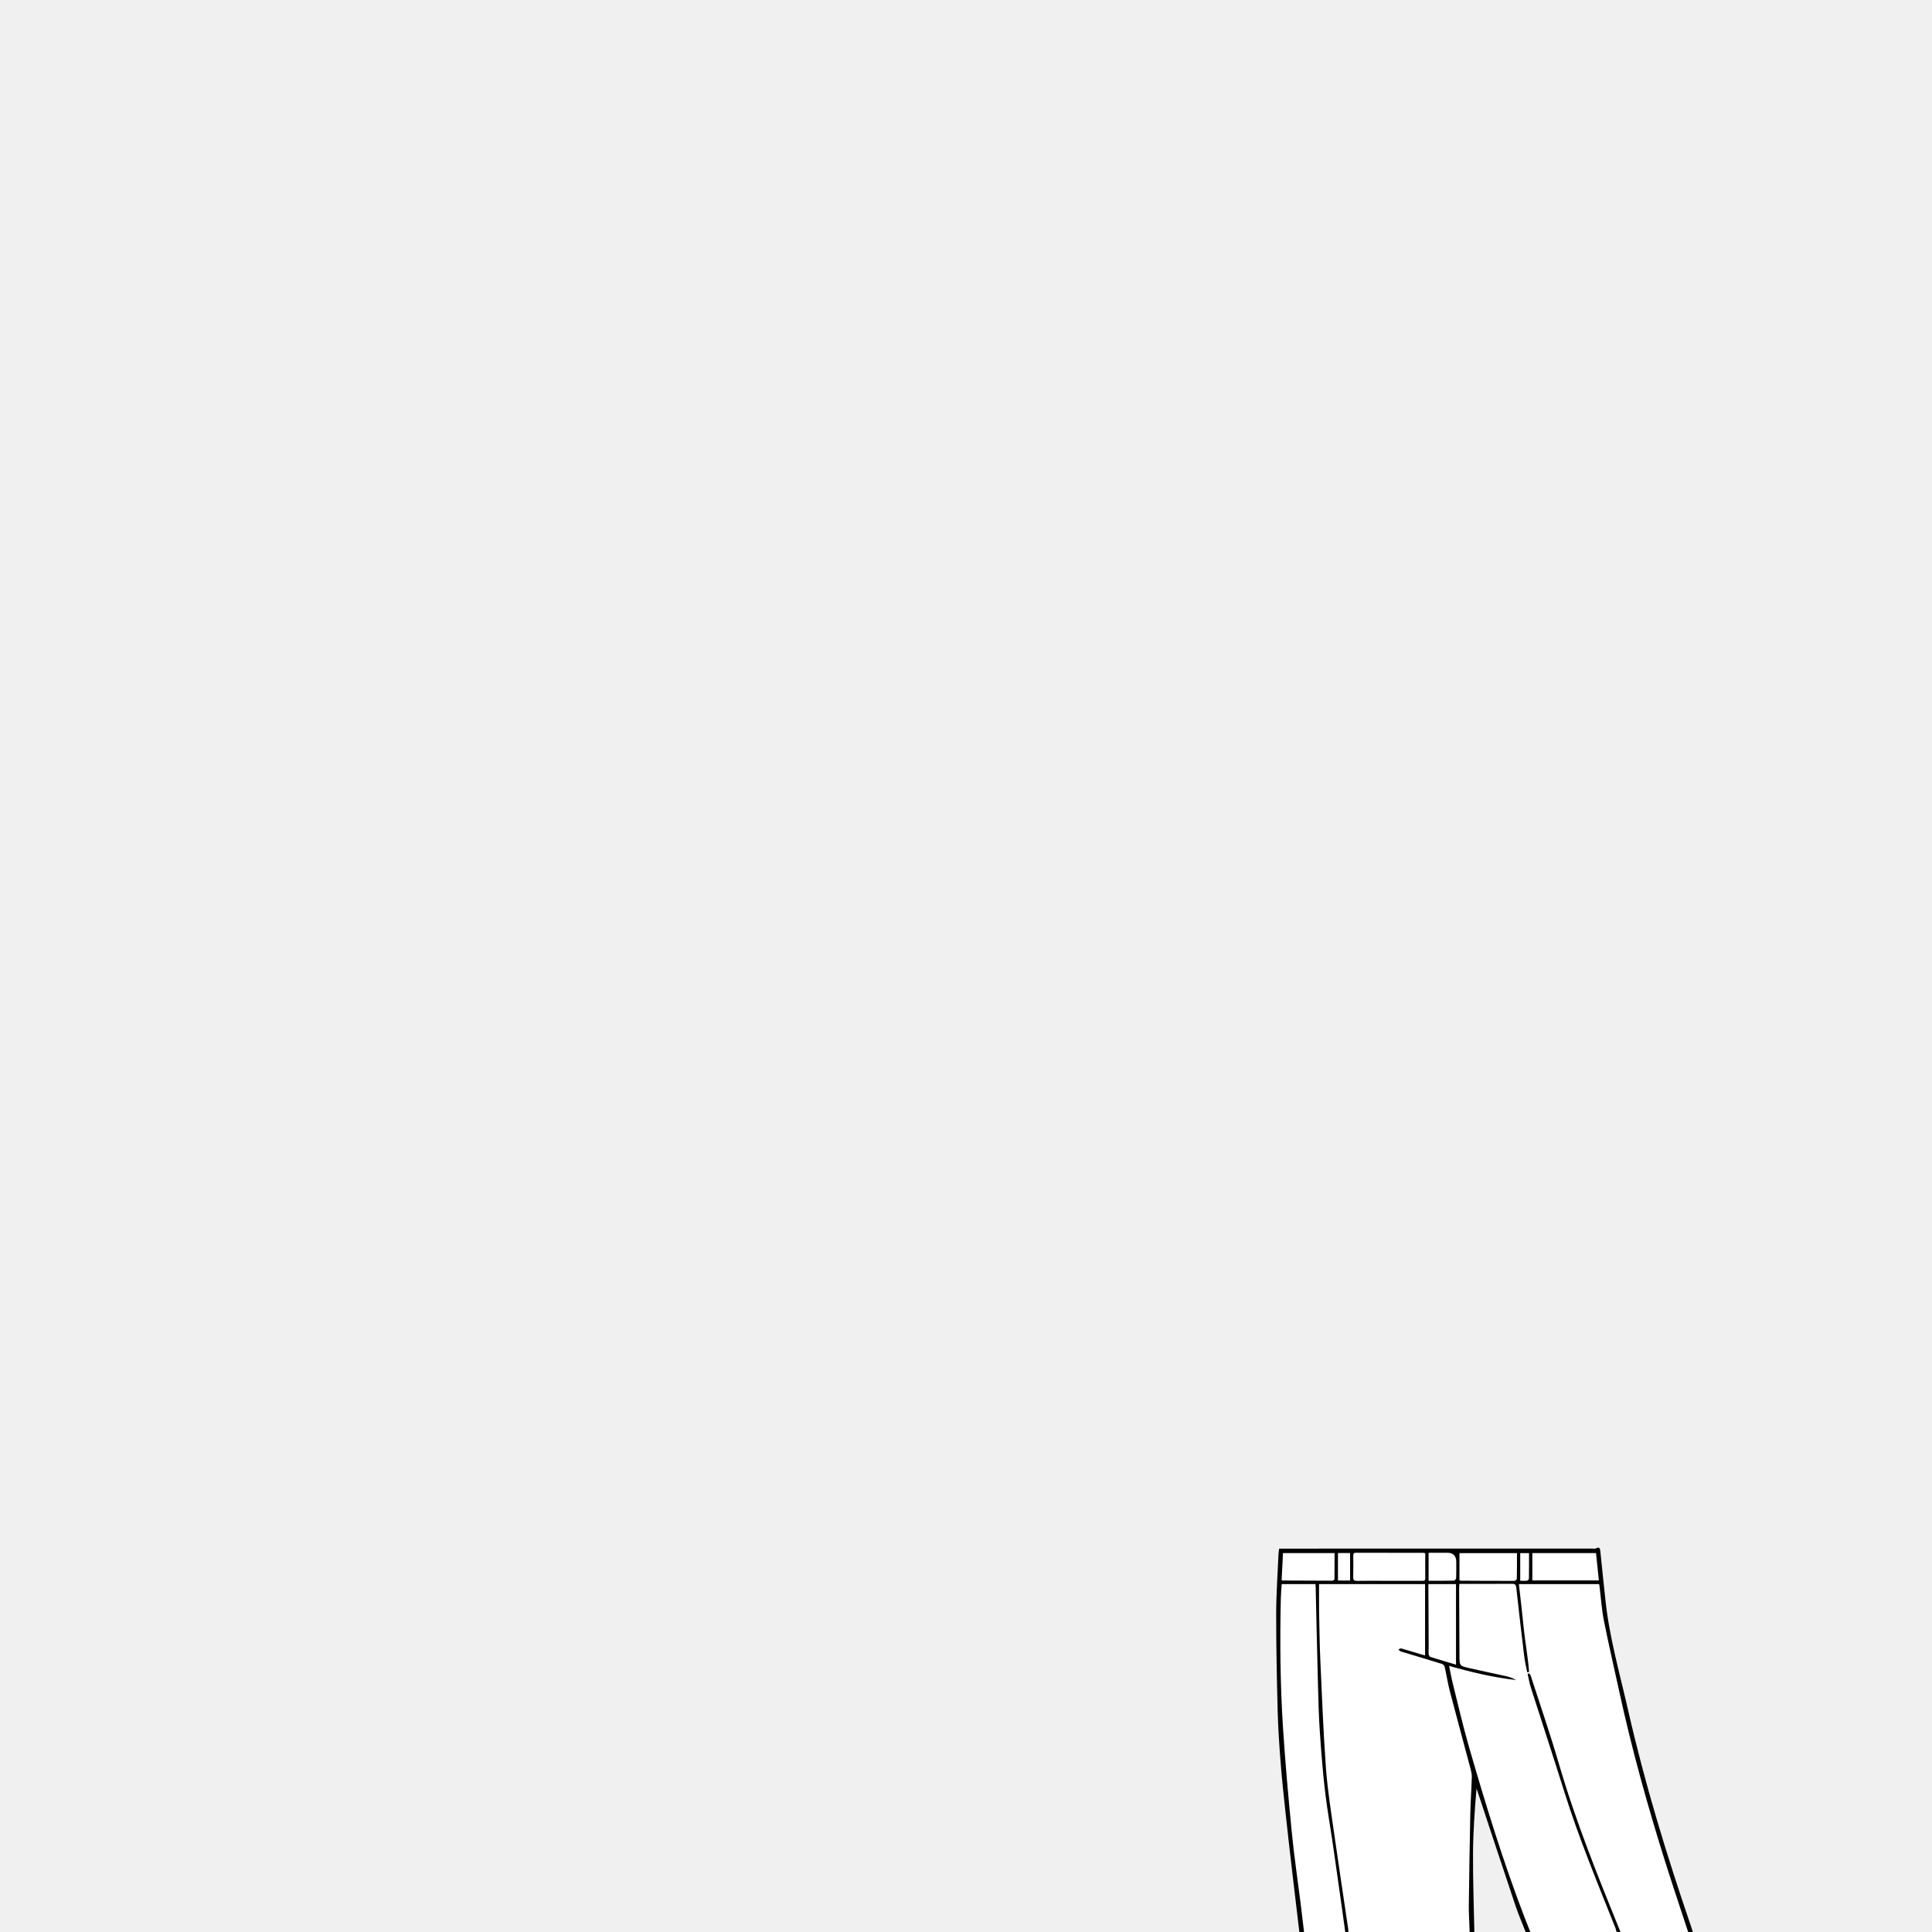
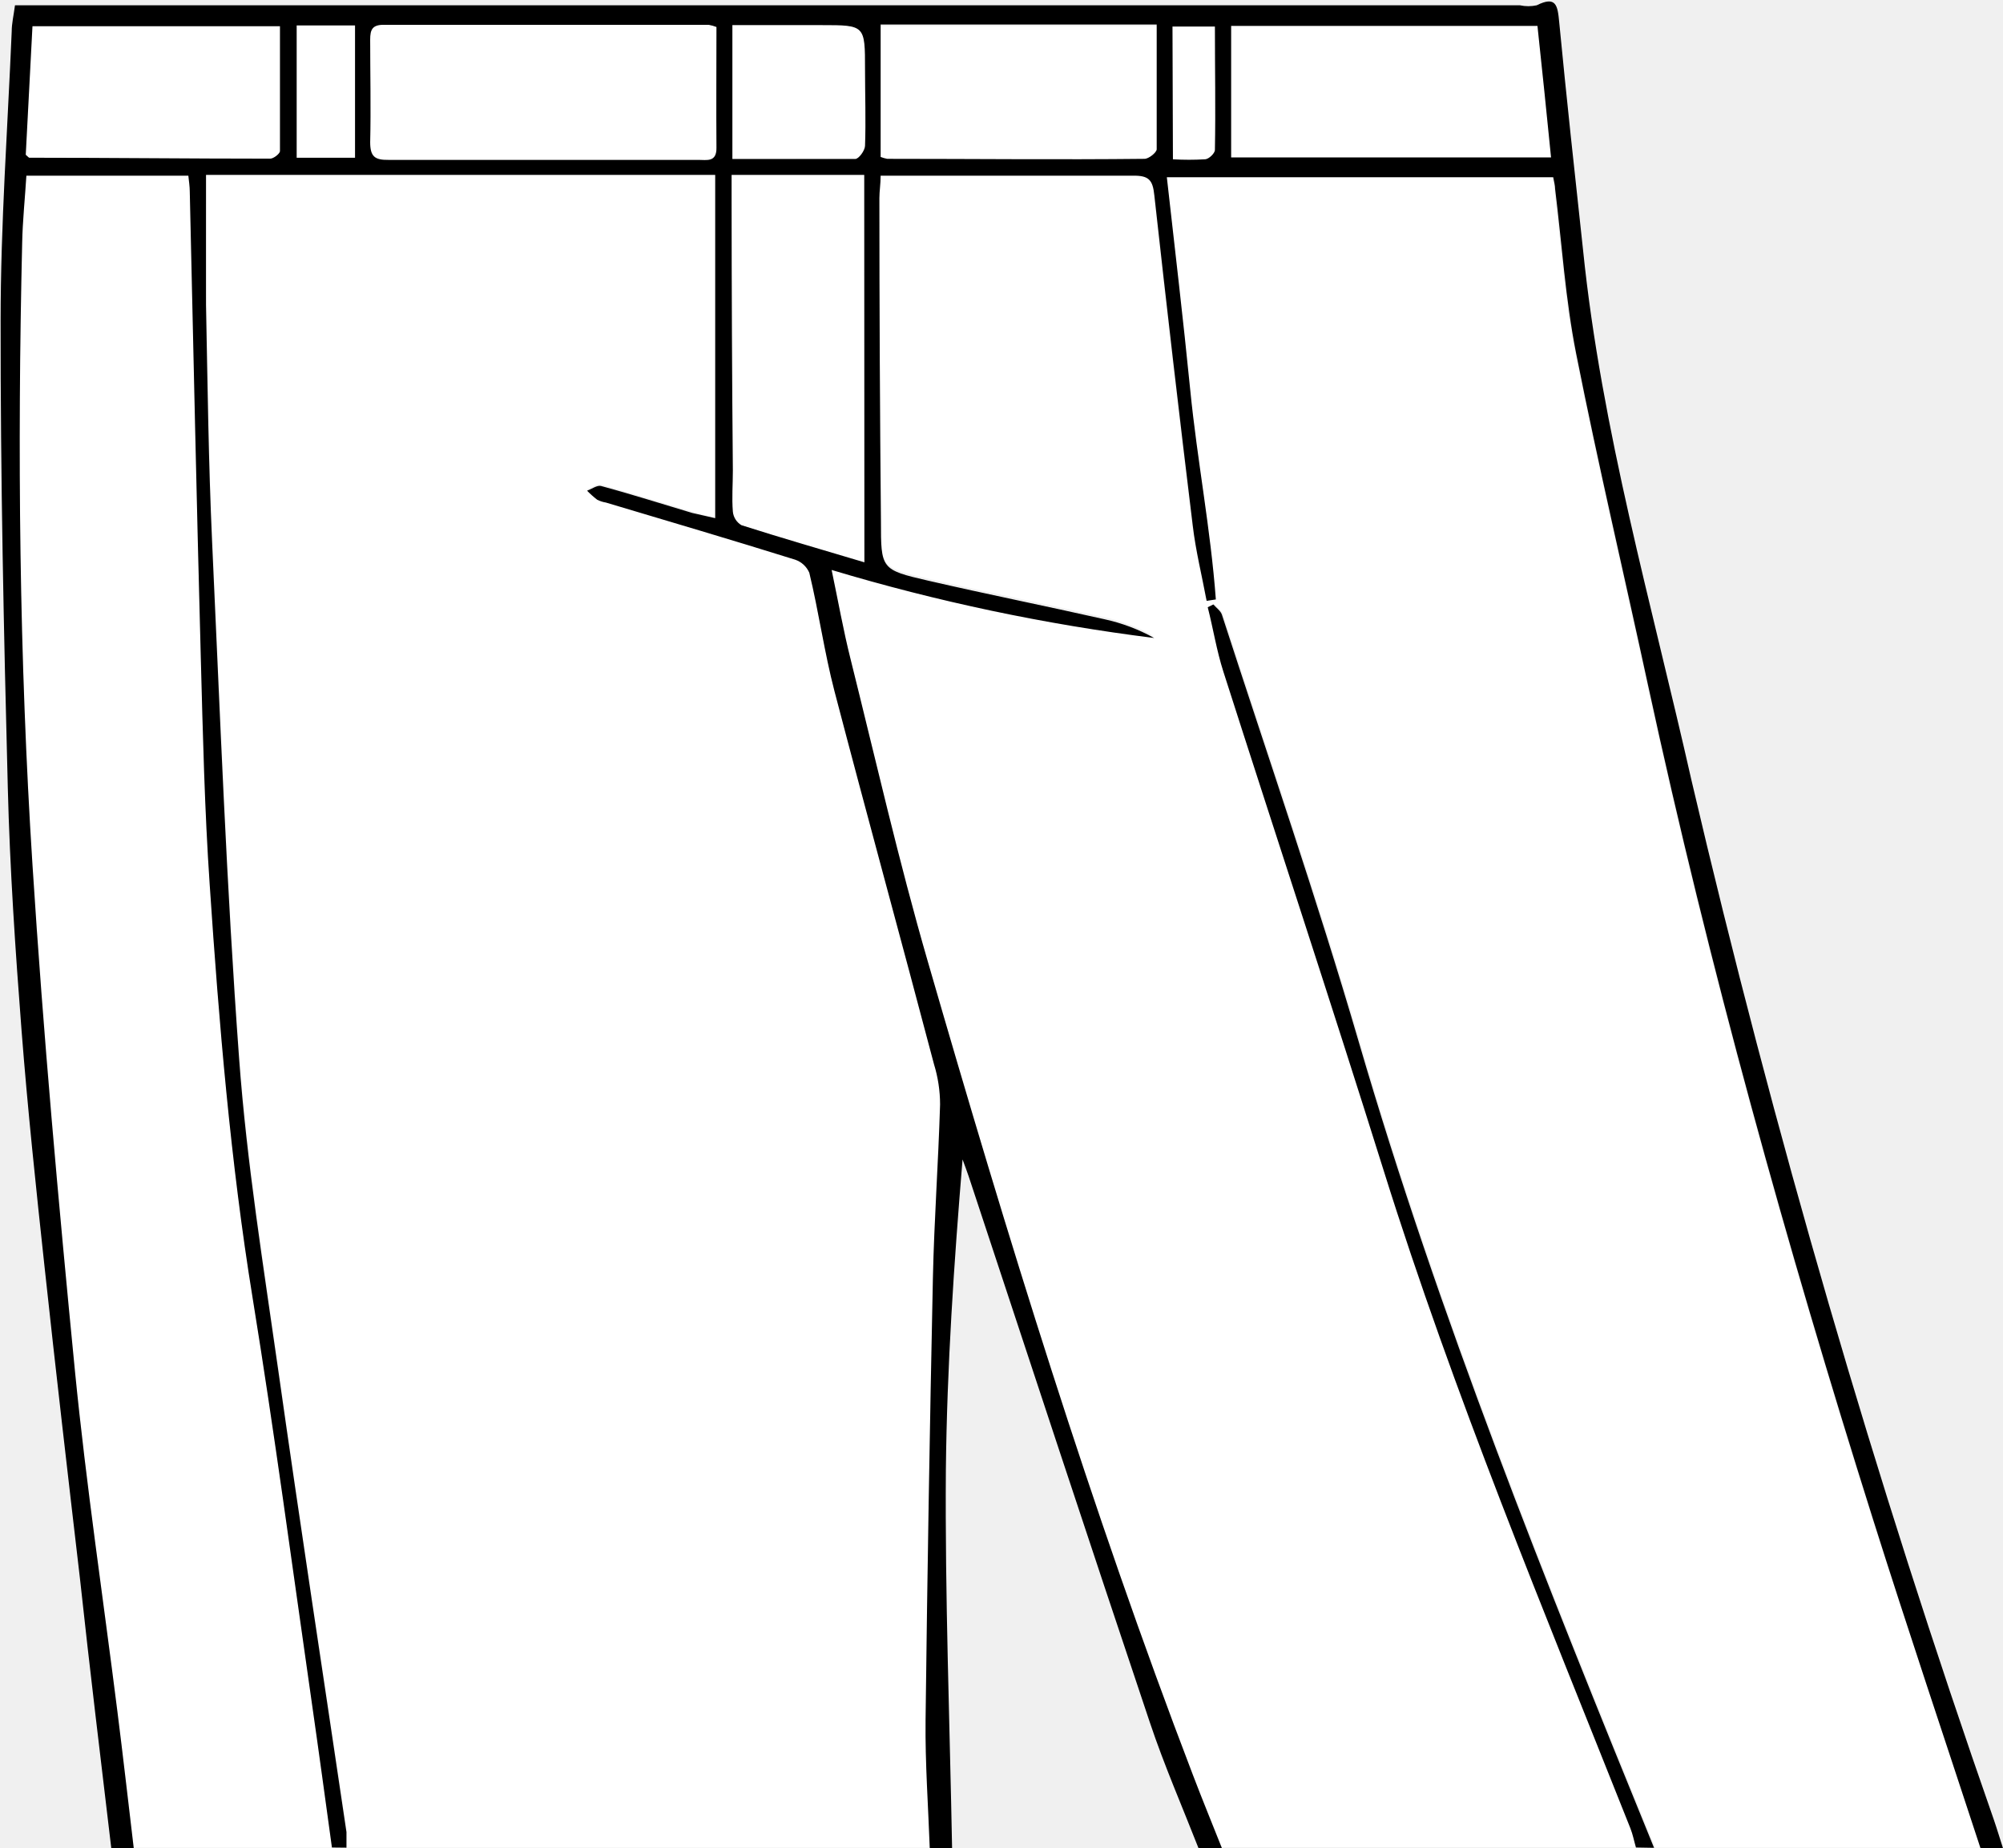
- <svg xmlns="http://www.w3.org/2000/svg" id="_슬렉스" data-name="슬렉스" viewBox="0 0 595.2 595.2">
+ <svg xmlns="http://www.w3.org/2000/svg" id="슬렉스" viewBox="0 0 128.35 118.41">
  <defs>
-     <style>
-       .cls-1 {
-         fill: #fff;
-       }
-     </style>
+     <style>.cls-1{fill:#fff;}</style>
  </defs>
-   <g id="_색" data-name="색">
-     <path class="cls-1" d="M520.08,595.2h-20.84c-6.92-17-13.78-34.02-18.93-51.68-2.68-9.19-5.81-18.24-8.75-27.35-.08-.26-.37-.45-.56-.67-.12,.06-.24,.12-.36,.18,.31,1.38,.53,2.78,.96,4.12,3.41,10.68,6.93,21.32,10.28,32.02,4.49,14.34,10.26,28.19,15.8,42.13,.16,.4,.25,.82,.37,1.24h-26.59c-.63-1.59-1.28-3.17-1.89-4.77-6.54-17.11-11.91-34.6-16.99-52.18-1.84-6.39-3.33-12.89-4.95-19.35-.46-1.82-.78-3.68-1.21-5.7,6.84,1.94,13.66,3.59,20.68,4.36-1.02-.57-2.08-.95-3.18-1.2-3.77-.85-7.57-1.61-11.34-2.48-2.97-.69-2.95-.75-2.96-3.79-.03-6.9-.07-13.81-.1-20.71,0-.46,.05-.91,.07-1.44,5.5,0,10.85,.02,16.2-.02,.98,0,1.25,.29,1.35,1.26,.77,7.06,1.59,14.11,2.45,21.16,.2,1.62,.59,3.22,.9,4.83,.19-.03,.39-.06,.58-.09-.33-4.49-1.19-8.94-1.64-13.42-.45-4.54-.99-9.07-1.5-13.65h24.73c.05,.3,.09,.52,.12,.75,.44,3.52,.66,7.08,1.35,10.55,1.41,7.12,3.07,14.18,4.61,21.27,3.91,18.06,8.86,35.85,14.42,53.46,2.23,7.07,4.61,14.1,6.92,21.15Z" />
-     <path class="cls-1" d="M452.77,595.2h-37.37c0-.32,.03-.64-.02-.95-1.46-9.86-2.97-19.72-4.36-29.59-.94-6.67-2.02-13.34-2.51-20.05-.81-11.02-1.22-22.06-1.72-33.1-.23-5.06-.3-10.13-.39-15.2-.05-2.74,0-5.48,0-8.32h32.66v21.98c-.57-.16-1.02-.27-1.47-.41-1.95-.58-3.89-1.19-5.85-1.73-.25-.07-.59,.19-.9,.29,.21,.2,.41,.42,.64,.59,.16,.11,.38,.12,.57,.17,4.04,1.22,8.09,2.42,12.12,3.67,.37,.11,.83,.5,.91,.84,.58,2.52,.96,5.08,1.61,7.58,2.08,7.98,4.26,15.94,6.38,23.92,.22,.84,.41,1.72,.39,2.58-.11,3.71-.38,7.41-.46,11.12-.2,9.45-.36,18.91-.46,28.36-.03,2.75,.17,5.49,.26,8.24Z" />
-     <path class="cls-1" d="M414.44,595.2h-12.7c-.35-2.93-.69-5.86-1.05-8.78-.91-7.24-1.99-14.46-2.7-21.71-1.06-10.83-2.04-21.68-2.74-32.54-.85-13.27-.96-26.56-.66-39.85,.03-1.42,.18-2.84,.27-4.31h10.38c.03,.38,.08,.69,.09,1,.24,10.01,.45,20.03,.71,30.04,.13,4.83,.24,9.66,.57,14.47,.6,8.83,1.32,17.65,2.74,26.41,1.4,8.62,2.55,17.28,3.79,25.92,.45,3.11,.87,6.23,1.3,9.35Z" />
-     <path class="cls-1" d="M448.55,488.01v24.83c-2.71-.81-5.31-1.56-7.88-2.38-.26-.08-.52-.56-.55-.87-.06-.87,0-1.75,0-2.63-.02-5.83-.05-11.65-.08-17.48,0-.47,0-.93,0-1.47h8.5Z" />
-     <path class="cls-1" d="M439.08,478.53c0,2.6-.02,5.15,0,7.7,0,.92-.62,.76-1.15,.76-3.95,0-7.9,0-11.85,0-2.67,0-5.35-.03-8.02,.02-.86,.01-1.21-.19-1.18-1.13,.06-2.19,.03-4.39,.01-6.59,0-.62,.13-.95,.85-.95,6.94,.02,13.89,.02,20.83,.03,.11,0,.22,.06,.5,.15Z" />
-     <path class="cls-1" d="M491.69,478.46c.29,2.85,.57,5.58,.87,8.43h-20.5v-8.43h19.63Z" />
-     <path class="cls-1" d="M449.6,486.86v-8.39h17.72c0,2.72,.02,5.34-.04,7.95,0,.22-.51,.61-.78,.61-5.5,.01-10.99-.02-16.49-.05-.11,0-.23-.06-.42-.12Z" />
-     <path class="cls-1" d="M394.82,486.72c.14-2.71,.28-5.45,.43-8.27h15.89c0,2.71,.01,5.37-.03,8.03,0,.17-.41,.49-.63,.49-5.14,0-10.29-.03-15.43-.06-.03,0-.06-.05-.23-.19Z" />
-     <path class="cls-1" d="M440.1,486.99v-8.63c1.95,0,3.85,0,5.75,0q2.78,0,2.78,2.84c0,1.64,.03,3.27-.03,4.91-.01,.3-.4,.84-.63,.85-2.58,.06-5.17,.04-7.87,.04Z" />
-     <path class="cls-1" d="M412.18,478.43h3.74v8.48h-3.74v-8.48Z" />
-     <path class="cls-1" d="M468.33,486.99v-8.53h2.72c0,2.68,.02,5.29-.03,7.9,0,.21-.39,.57-.64,.6-.62,.09-1.26,.03-2.05,.03Z" />
+   <g id="색">
+     <path class="cls-1" d="M520.08,595.2H499.24c-6.92-17-13.78-34-18.93-51.68-2.68-9.18-5.81-18.24-8.76-27.35-.08-.25-.36-.44-.55-.66l-.36.18c.31,1.37.53,2.78,1,4.12,3.41,10.68,6.93,21.32,10.28,32,4.49,14.34,10.26,28.19,15.8,42.13.16.4.24.83.36,1.24H471.45c-.63-1.59-1.28-3.17-1.89-4.77-6.54-17.11-11.91-34.6-17-52.18-1.84-6.4-3.33-12.89-4.94-19.35-.46-1.83-.79-3.68-1.21-5.7a126.29,126.29,0,0,0,20.67,4.36,11.69,11.69,0,0,0-3.18-1.2c-3.77-.85-7.56-1.61-11.33-2.48-3-.69-2.95-.75-3-3.8q0-10.35-.1-20.71c0-.46.05-.91.08-1.44,5.5,0,10.85,0,16.19,0,1,0,1.25.29,1.35,1.26q1.16,10.59,2.46,21.16c.19,1.62.59,3.22.89,4.83l.59-.09c-.33-4.49-1.19-8.94-1.64-13.42s-1-9.07-1.5-13.64h24.73c.05.29.09.52.12.75.44,3.52.66,7.08,1.35,10.56,1.41,7.11,3.08,14.18,4.61,21.27,3.91,18.06,8.86,35.84,14.42,53.46C515.4,581.12,517.77,588.15,520.08,595.2Z" transform="translate(-393.17 -476.79)" />
+     <path class="cls-1" d="M452.77,595.2H415.4c0-.32,0-.64,0-1-1.46-9.86-3-19.72-4.37-29.59-.94-6.67-2-13.34-2.51-20-.81-11-1.22-22.06-1.73-33.1-.23-5.06-.29-10.13-.39-15.2-.05-2.74,0-5.48,0-8.32H439v22l-1.47-.41c-1.95-.58-3.89-1.19-5.85-1.73-.25-.07-.6.19-.9.3a6,6,0,0,0,.65.58,1.94,1.94,0,0,0,.56.18c4.05,1.21,8.09,2.41,12.12,3.66a1.52,1.52,0,0,1,.91.84c.58,2.52,1,5.09,1.61,7.58,2.09,8,4.27,15.94,6.38,23.92a8.78,8.78,0,0,1,.39,2.58c-.11,3.71-.38,7.41-.46,11.12q-.3,14.17-.47,28.36C452.47,589.71,452.67,592.45,452.77,595.2Z" transform="translate(-393.17 -476.79)" />
+     <path class="cls-1" d="M414.44,595.2h-12.7c-.35-2.93-.68-5.86-1.05-8.78-.91-7.24-2-14.46-2.71-21.72-1.06-10.83-2-21.67-2.73-32.53-.85-13.27-1-26.56-.66-39.85,0-1.43.18-2.85.27-4.31h10.38c0,.38.08.69.09,1,.23,10,.44,20,.71,30,.13,4.83.24,9.66.57,14.48.59,8.83,1.32,17.65,2.74,26.4s2.55,17.28,3.79,25.92C413.59,589,414,592.08,414.44,595.2Z" transform="translate(-393.17 -476.79)" />
+     <path class="cls-1" d="M448.55,488v24.83c-2.71-.81-5.31-1.56-7.88-2.38a1.14,1.14,0,0,1-.55-.87c-.06-.87,0-1.76,0-2.63q0-8.74-.08-17.48c0-.47,0-.93,0-1.47Z" transform="translate(-393.17 -476.79)" />
+     <path class="cls-1" d="M439.08,478.53c0,2.6,0,5.15,0,7.7,0,.93-.62.77-1.15.77H426.08c-2.67,0-5.35,0-8,0-.86,0-1.21-.19-1.18-1.13.06-2.19,0-4.39,0-6.58,0-.63.13-1,.86-.95q10.41,0,20.83,0A2.68,2.68,0,0,1,439.08,478.53Z" transform="translate(-393.17 -476.79)" />
+     <path class="cls-1" d="M491.69,478.46c.3,2.85.58,5.58.87,8.43h-20.5v-8.43Z" transform="translate(-393.17 -476.79)" />
+     <path class="cls-1" d="M449.6,486.86v-8.4h17.72c0,2.72,0,5.34,0,8,0,.21-.51.61-.78.61-5.5,0-11,0-16.49,0A2.65,2.65,0,0,1,449.6,486.86Z" transform="translate(-393.17 -476.79)" />
+     <path class="cls-1" d="M394.82,486.72l.43-8.27h15.89c0,2.71,0,5.37,0,8,0,.17-.41.49-.63.49-5.14,0-10.29,0-15.43-.06C395,486.91,395,486.87,394.82,486.72Z" transform="translate(-393.17 -476.79)" />
+     <path class="cls-1" d="M440.1,487v-8.62h5.75c2.78,0,2.78,0,2.78,2.83,0,1.64,0,3.28,0,4.91,0,.3-.4.84-.63.84C445.39,487,442.8,487,440.1,487Z" transform="translate(-393.17 -476.79)" />
+     <path class="cls-1" d="M412.18,478.43h3.74v8.48h-3.74Z" transform="translate(-393.17 -476.79)" />
+     <path class="cls-1" d="M468.33,487v-8.53h2.72c0,2.68,0,5.29,0,7.91,0,.21-.39.56-.64.6A17.11,17.11,0,0,1,468.33,487Z" transform="translate(-393.17 -476.79)" />
  </g>
-   <g id="_선" data-name="선">
-     <path d="M414.44,595.2c-.43-3.12-.85-6.23-1.3-9.35-1.25-8.64-2.39-17.3-3.79-25.92-1.42-8.76-2.15-17.58-2.74-26.41-.33-4.82-.44-9.65-.57-14.47-.27-10.01-.48-20.03-.71-30.04,0-.31-.05-.62-.09-1h-10.38c-.09,1.46-.24,2.88-.27,4.31-.31,13.29-.19,26.59,.66,39.85,.7,10.86,1.67,21.7,2.74,32.54,.71,7.26,1.8,14.48,2.7,21.71,.37,2.93,.7,5.86,1.05,8.78h-1.44c-.68-5.74-1.38-11.48-2.05-17.22-.78-6.69-1.55-13.39-2.27-20.08-.54-5.03-1.08-10.07-1.47-15.12-.4-5.17-.75-10.35-.89-15.53-.26-9.97-.47-19.95-.46-29.93,0-6.18,.45-12.36,.71-18.54,.02-.51,.13-1.03,.21-1.69,.64,0,1.26,0,1.88,0,23.47,0,46.95,0,70.42-.01,8.05,0,16.1,0,24.15,0,.36,0,.78,.11,1.07-.04,1.24-.63,1.34,.01,1.44,1.05,.47,4.88,1.03,9.75,1.53,14.62,1.18,11.55,4.4,22.69,6.96,33.96,5.13,22.58,11.87,44.7,19.37,66.6,.22,.64,.41,1.29,.62,1.93h-1.44c-2.31-7.05-4.69-14.08-6.92-21.15-5.56-17.62-10.51-35.4-14.42-53.46-1.53-7.09-3.2-14.16-4.61-21.27-.69-3.47-.91-7.03-1.35-10.55-.03-.23-.07-.46-.12-.75h-24.73c.51,4.58,1.05,9.11,1.5,13.65,.45,4.48,1.31,8.93,1.64,13.42-.19,.03-.39,.06-.58,.09-.3-1.61-.7-3.21-.9-4.83-.86-7.05-1.68-14.1-2.45-21.16-.11-.97-.37-1.27-1.35-1.26-5.35,.04-10.69,.02-16.2,.02-.03,.52-.08,.98-.07,1.44,.03,6.9,.07,13.81,.1,20.71,.01,3.05-.01,3.1,2.96,3.79,3.77,.88,7.56,1.64,11.34,2.48,1.1,.25,2.16,.63,3.18,1.2-7.01-.77-13.84-2.42-20.68-4.36,.42,2.02,.75,3.88,1.21,5.7,1.61,6.46,3.1,12.95,4.95,19.35,5.07,17.58,10.45,35.08,16.99,52.18,.61,1.6,1.26,3.18,1.89,4.77h-1.44c-1.06-2.71-2.22-5.39-3.15-8.14-3.91-11.65-7.75-23.31-11.61-34.97-.12-.37-.26-.72-.39-1.09-.55,6.68-1.03,13.29-1.07,19.91-.05,8.1,.26,16.2,.41,24.3h-1.44c-.09-2.75-.29-5.49-.26-8.24,.11-9.45,.26-18.91,.46-28.36,.08-3.71,.35-7.41,.46-11.12,.03-.86-.17-1.74-.39-2.58-2.12-7.98-4.3-15.93-6.38-23.92-.65-2.5-1.03-5.06-1.61-7.58-.08-.34-.55-.73-.91-.84-4.03-1.25-8.08-2.45-12.12-3.67-.19-.06-.41-.07-.57-.17-.24-.16-.43-.39-.64-.59,.3-.11,.64-.36,.9-.29,1.96,.54,3.9,1.15,5.85,1.73,.45,.13,.91,.25,1.47,.41v-21.98h-32.66c0,2.83-.04,5.58,0,8.32,.1,5.07,.16,10.14,.39,15.2,.5,11.04,.92,22.08,1.72,33.1,.49,6.71,1.57,13.38,2.51,20.05,1.4,9.87,2.91,19.73,4.36,29.59,.05,.31,.02,.63,.02,.95h-.96Zm34.11-107.19h-8.5c0,.54,0,1.01,0,1.47,.03,5.83,.06,11.65,.08,17.48,0,.88-.07,1.76,0,2.63,.02,.31,.29,.79,.55,.87,2.57,.82,5.17,1.57,7.88,2.38v-24.83Zm-9.47-9.47c-.27-.08-.39-.15-.5-.15-6.94,0-13.89,0-20.83-.03-.73,0-.86,.33-.85,.95,.02,2.2,.05,4.39-.01,6.59-.03,.93,.32,1.14,1.18,1.13,2.67-.05,5.35-.02,8.02-.02,3.95,0,7.9,0,11.85,0,.53,0,1.16,.16,1.15-.76-.03-2.55,0-5.1,0-7.7Zm52.62-.08h-19.63v8.43h20.5c-.29-2.85-.57-5.58-.87-8.43Zm-42.09,8.4c.19,.06,.31,.12,.42,.12,5.5,.03,10.99,.06,16.49,.05,.27,0,.77-.39,.78-.61,.05-2.62,.04-5.24,.04-7.95h-17.72v8.39Zm-54.78-.13c.17,.14,.2,.19,.23,.19,5.14,.03,10.29,.06,15.43,.06,.22,0,.63-.32,.63-.49,.04-2.66,.03-5.32,.03-8.03h-15.89c-.15,2.82-.29,5.56-.43,8.27Zm45.28,.27c2.7,0,5.29,.02,7.87-.04,.23,0,.62-.54,.63-.85,.06-1.63,.03-3.27,.03-4.91q0-2.84-2.78-2.84c-1.9,0-3.8,0-5.75,0v8.63Zm-27.92-8.56v8.48h3.74v-8.48h-3.74Zm56.15,8.56c.78,0,1.43,.06,2.05-.03,.25-.03,.64-.39,.64-.6,.04-2.61,.03-5.23,.03-7.9h-2.72v8.53Z" />
-     <path d="M498.04,595.2c-.12-.41-.21-.84-.37-1.24-5.54-13.94-11.31-27.79-15.8-42.13-3.35-10.7-6.87-21.34-10.28-32.02-.43-1.34-.64-2.75-.96-4.12,.12-.06,.24-.12,.36-.18,.19,.22,.47,.41,.56,.67,2.94,9.11,6.07,18.16,8.75,27.35,5.15,17.66,12.02,34.67,18.93,51.68h-1.2Z" />
+   <g id="선">
+     <path d="M414.44,595.2c-.43-3.12-.85-6.23-1.3-9.35-1.24-8.64-2.39-17.3-3.79-25.92s-2.15-17.57-2.74-26.4c-.33-4.82-.44-9.65-.57-14.48-.27-10-.48-20-.71-30,0-.31-.05-.62-.09-1H394.86c-.09,1.46-.24,2.88-.27,4.31-.31,13.29-.19,26.58.66,39.85.69,10.86,1.67,21.7,2.73,32.53.72,7.26,1.8,14.48,2.71,21.72.37,2.92.7,5.85,1.05,8.78H400.3c-.68-5.74-1.38-11.48-2-17.22-.78-6.69-1.56-13.39-2.28-20.08-.54-5-1.08-10.08-1.47-15.12s-.75-10.36-.88-15.54c-.26-10-.47-19.95-.46-29.93,0-6.18.45-12.36.71-18.54,0-.51.12-1,.21-1.68H396l70.42,0h24.15a2.53,2.53,0,0,0,1.07,0c1.24-.62,1.34,0,1.44,1.06.47,4.88,1,9.74,1.53,14.62,1.18,11.55,4.4,22.69,6.95,34a650.84,650.84,0,0,0,19.37,66.6c.22.64.41,1.28.62,1.93h-1.44c-2.31-7.05-4.68-14.08-6.91-21.15-5.56-17.62-10.51-35.4-14.42-53.46-1.53-7.09-3.2-14.16-4.61-21.27-.69-3.48-.91-7-1.35-10.56,0-.23-.07-.46-.12-.75H467.94c.51,4.57,1.05,9.1,1.5,13.64s1.31,8.93,1.64,13.42l-.59.09c-.3-1.61-.7-3.21-.89-4.83q-1.29-10.57-2.46-21.16c-.1-1-.37-1.27-1.35-1.26-5.34,0-10.69,0-16.19,0,0,.53-.08,1-.08,1.44q0,10.35.1,20.71c0,3.05,0,3.11,3,3.8,3.77.87,7.56,1.63,11.33,2.48a11.69,11.69,0,0,1,3.18,1.2,126.29,126.29,0,0,1-20.67-4.36c.42,2,.75,3.87,1.21,5.7,1.61,6.46,3.1,13,4.94,19.35,5.08,17.58,10.45,35.07,17,52.18.61,1.6,1.26,3.18,1.89,4.77H470c-1.06-2.71-2.23-5.39-3.15-8.14-3.91-11.65-7.75-23.32-11.61-35-.12-.36-.26-.72-.39-1.08-.55,6.67-1,13.29-1.07,19.9-.06,8.1.25,16.2.4,24.3h-1.43c-.1-2.75-.3-5.49-.27-8.24q.17-14.18.47-28.36c.08-3.71.35-7.41.46-11.12a8.78,8.78,0,0,0-.39-2.58c-2.11-8-4.29-15.93-6.38-23.92-.65-2.49-1-5.06-1.61-7.58a1.52,1.52,0,0,0-.91-.84c-4-1.25-8.07-2.45-12.12-3.66a1.94,1.94,0,0,1-.56-.18,6,6,0,0,1-.65-.58c.3-.11.65-.37.9-.3,2,.54,3.9,1.15,5.85,1.73L439,510V488H406.37c0,2.84,0,5.58,0,8.32.1,5.07.16,10.14.39,15.2.51,11,.92,22.09,1.73,33.1.49,6.71,1.57,13.38,2.51,20,1.4,9.87,2.91,19.73,4.37,29.59,0,.31,0,.63,0,1ZM448.55,488h-8.5c0,.54,0,1,0,1.47q0,8.73.08,17.48c0,.87-.07,1.76,0,2.63a1.14,1.14,0,0,0,.55.87c2.57.82,5.17,1.57,7.88,2.38Zm-9.47-9.48a2.68,2.68,0,0,0-.5-.14q-10.41,0-20.83,0c-.73,0-.86.32-.86.95,0,2.19.05,4.39,0,6.58,0,.94.32,1.14,1.18,1.13,2.67,0,5.35,0,8,0h11.86c.53,0,1.16.16,1.15-.77C439.06,483.68,439.08,481.13,439.08,478.53Zm52.61-.07H472.06v8.43h20.5C492.27,484,492,481.31,491.69,478.46Zm-42.09,8.4a2.65,2.65,0,0,0,.42.12c5.5,0,11,.06,16.49,0,.27,0,.77-.4.78-.61,0-2.62,0-5.24,0-8H449.6Zm-54.78-.14c.17.15.2.19.23.19,5.14,0,10.29.06,15.43.06.22,0,.63-.32.63-.49,0-2.66,0-5.32,0-8H395.25Zm45.28.27c2.7,0,5.29,0,7.87,0,.23,0,.62-.54.63-.84.06-1.63,0-3.27,0-4.91,0-2.83,0-2.83-2.78-2.83H440.1Zm-27.92-8.56v8.48h3.74v-8.48ZM468.33,487a17.11,17.11,0,0,0,2.05,0c.25,0,.64-.39.64-.6.05-2.62,0-5.23,0-7.91h-2.72Z" transform="translate(-393.17 -476.79)" />
+     <path d="M498,595.2c-.12-.41-.2-.84-.36-1.24-5.54-13.94-11.31-27.79-15.8-42.13-3.35-10.7-6.87-21.34-10.28-32-.43-1.34-.65-2.75-1-4.12l.36-.18c.19.22.47.41.55.66,2.95,9.11,6.08,18.17,8.76,27.35,5.15,17.66,12,34.68,18.93,51.68Z" transform="translate(-393.17 -476.79)" />
  </g>
</svg>
